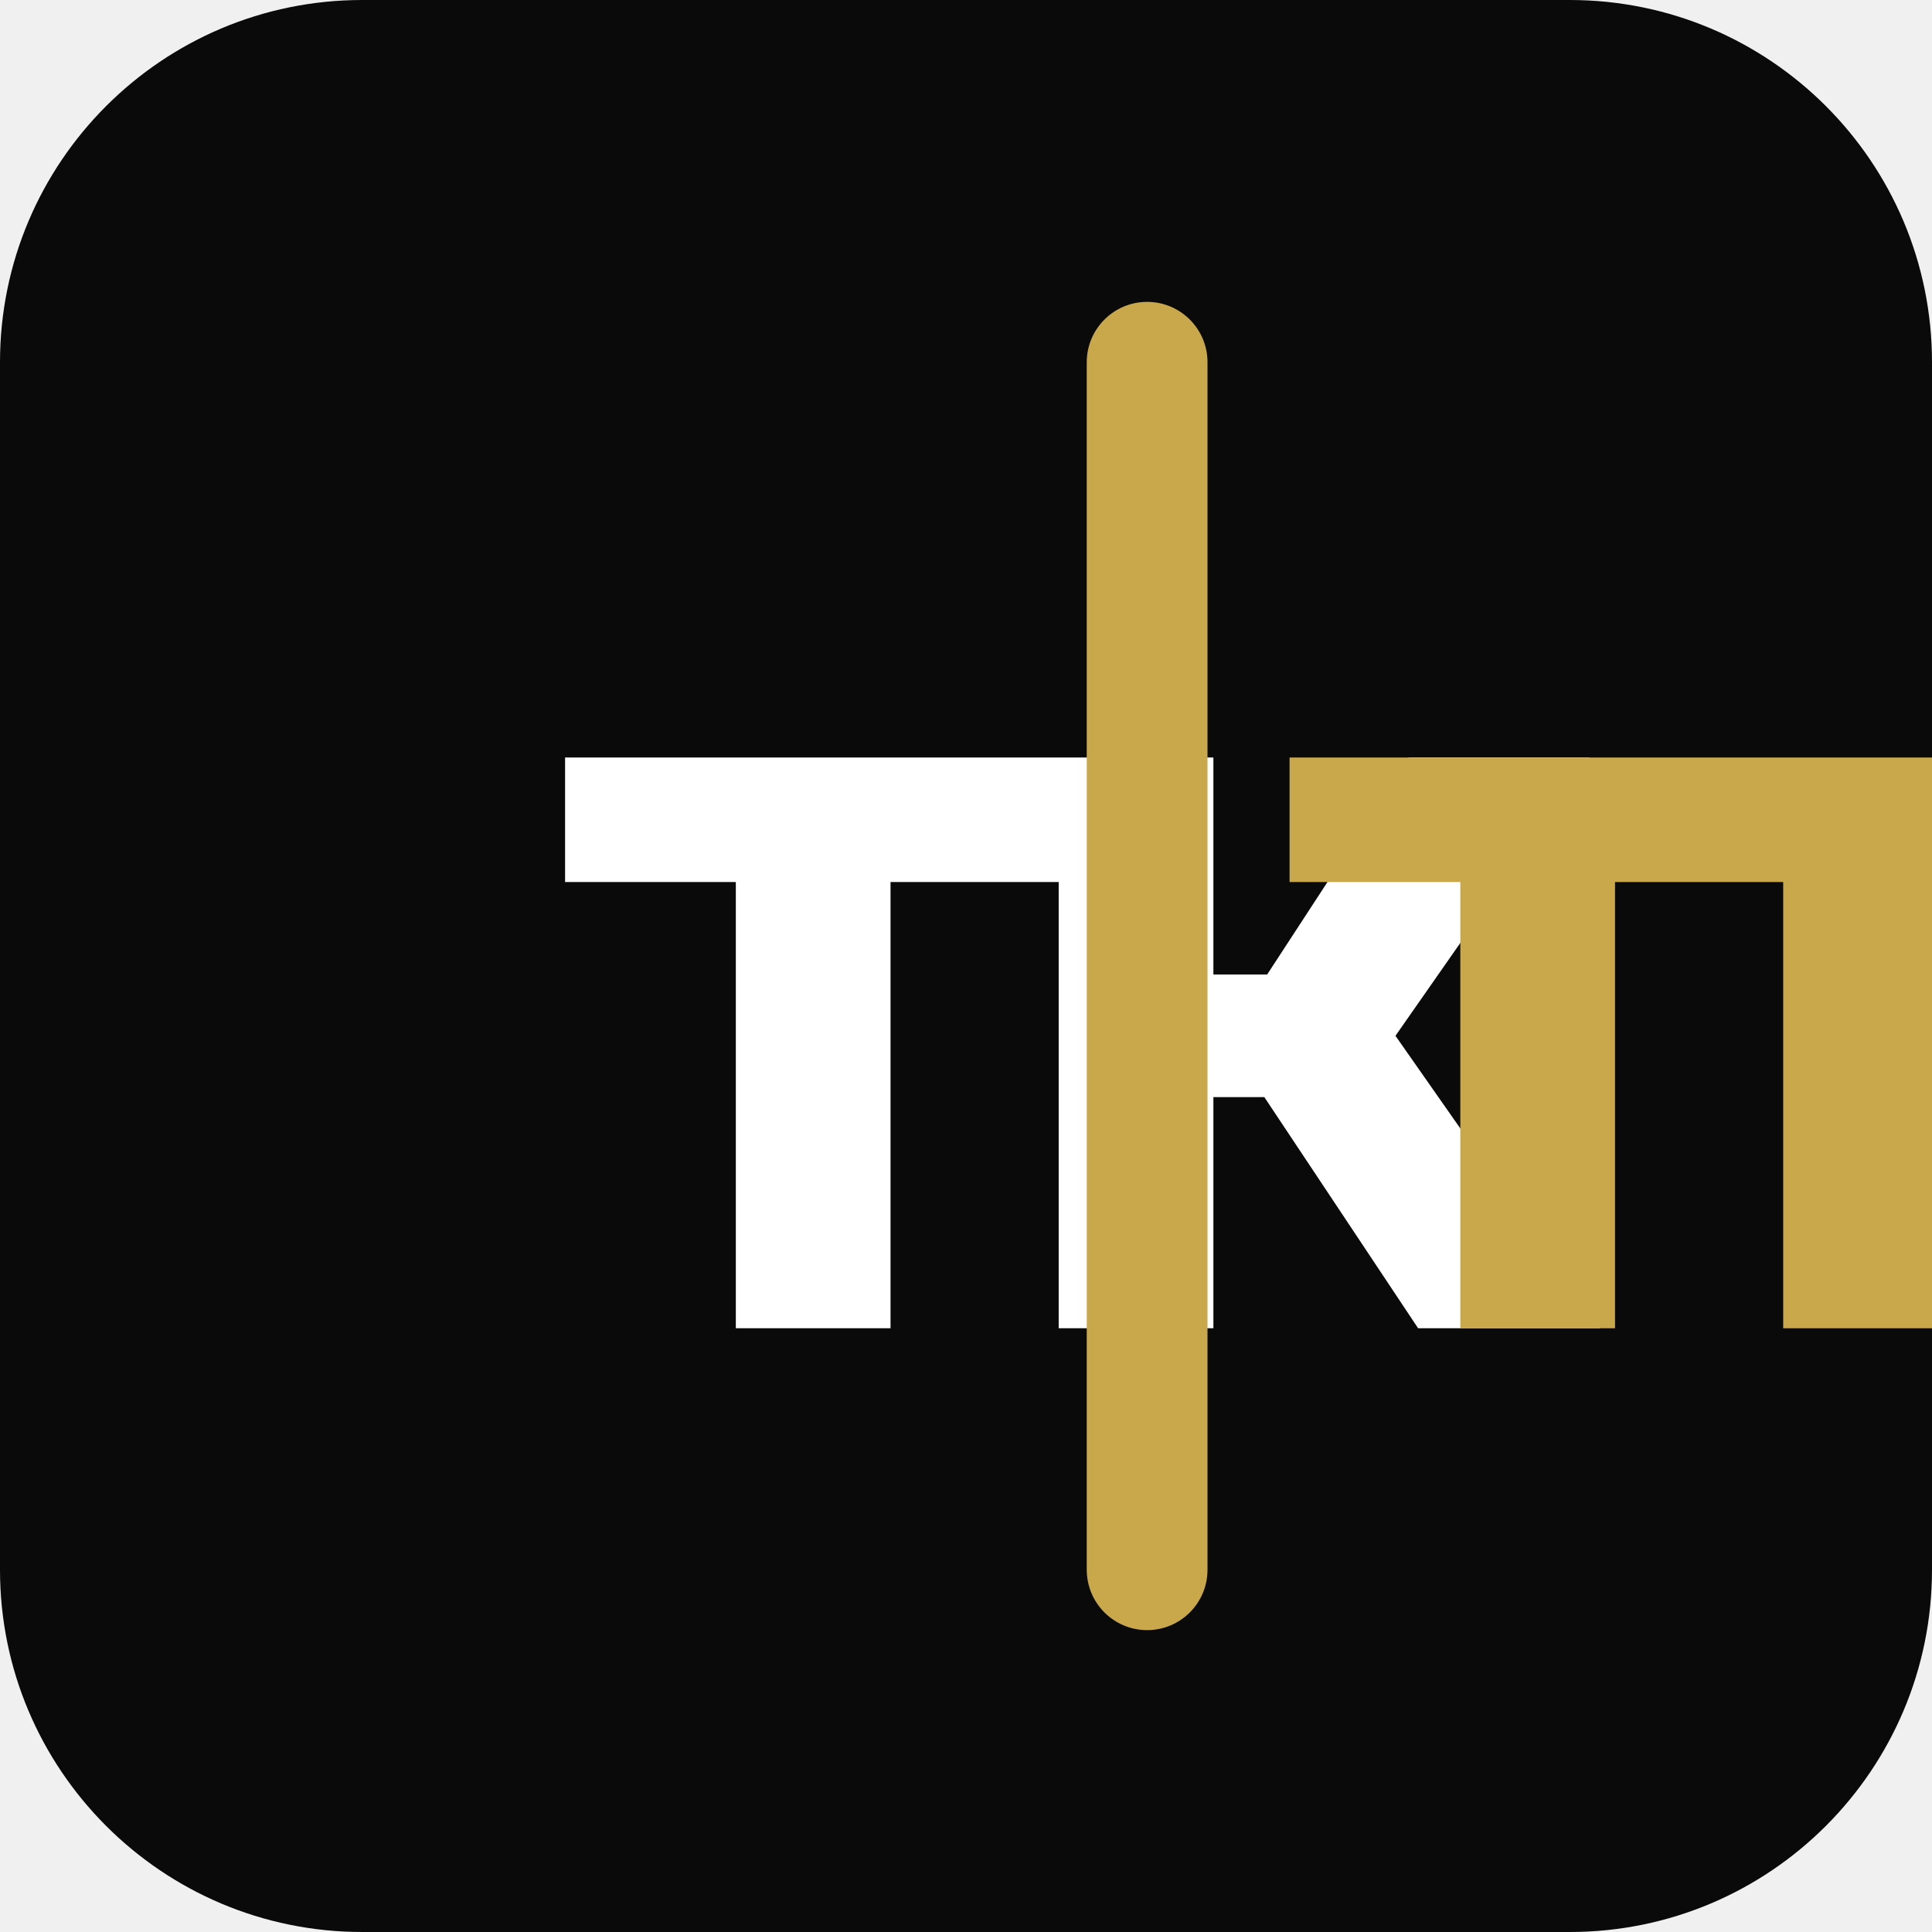
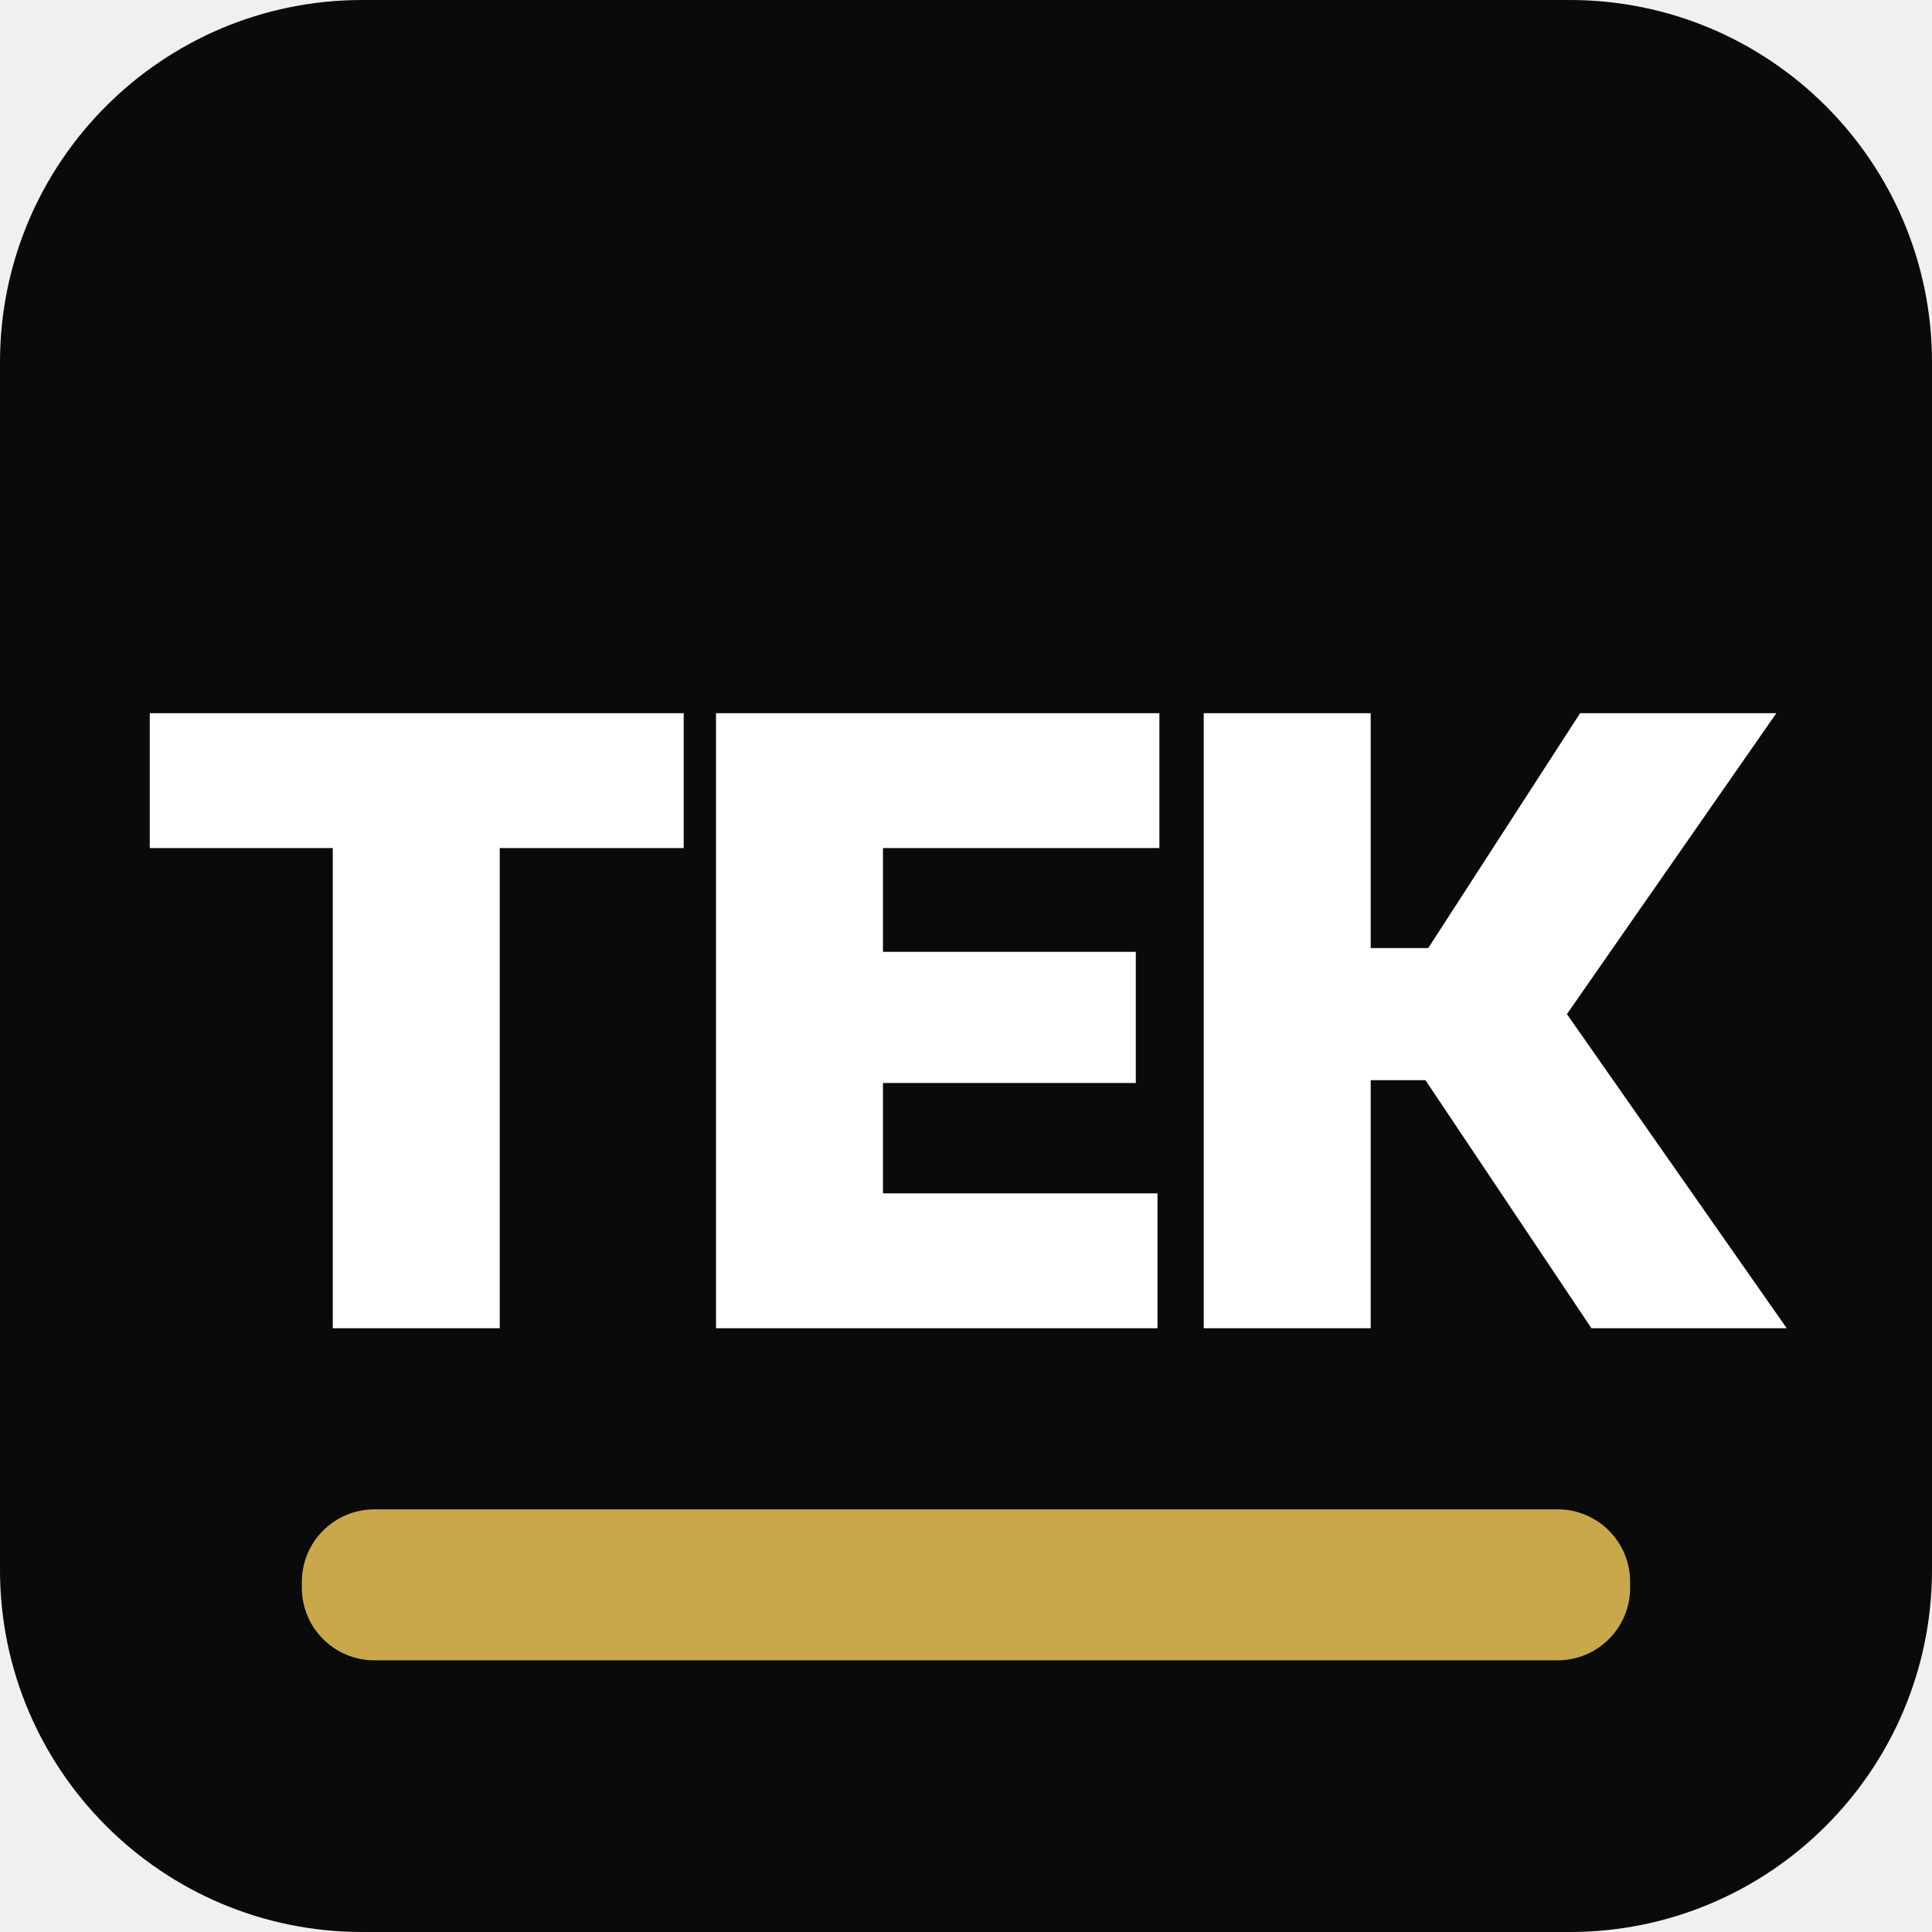
<svg xmlns="http://www.w3.org/2000/svg" viewBox="0 0 32 32">
  <rect width="32" height="32" rx="6" fill="#0a0a0a" />
-   <text x="9" y="22" font-family="Inter,Arial,sans-serif" font-weight="900" font-size="13" fill="#ffffff" letter-spacing="-1">ТК</text>
-   <rect x="18" y="5" width="2" height="22" rx="1" fill="#C9A84C" />
-   <text x="21" y="22" font-family="Inter,Arial,sans-serif" font-weight="900" font-size="13" fill="#C9A84C" letter-spacing="-1">ТН</text>
+   <text x="16" y="22" font-family="Inter,Arial,sans-serif" font-weight="900" font-size="14" fill="#ffffff" text-anchor="middle" letter-spacing="-0.5">ТЕК</text>
+   <rect x="5" y="25" width="22" height="2.5" rx="1.2" fill="#C9A84C" />
</svg>
